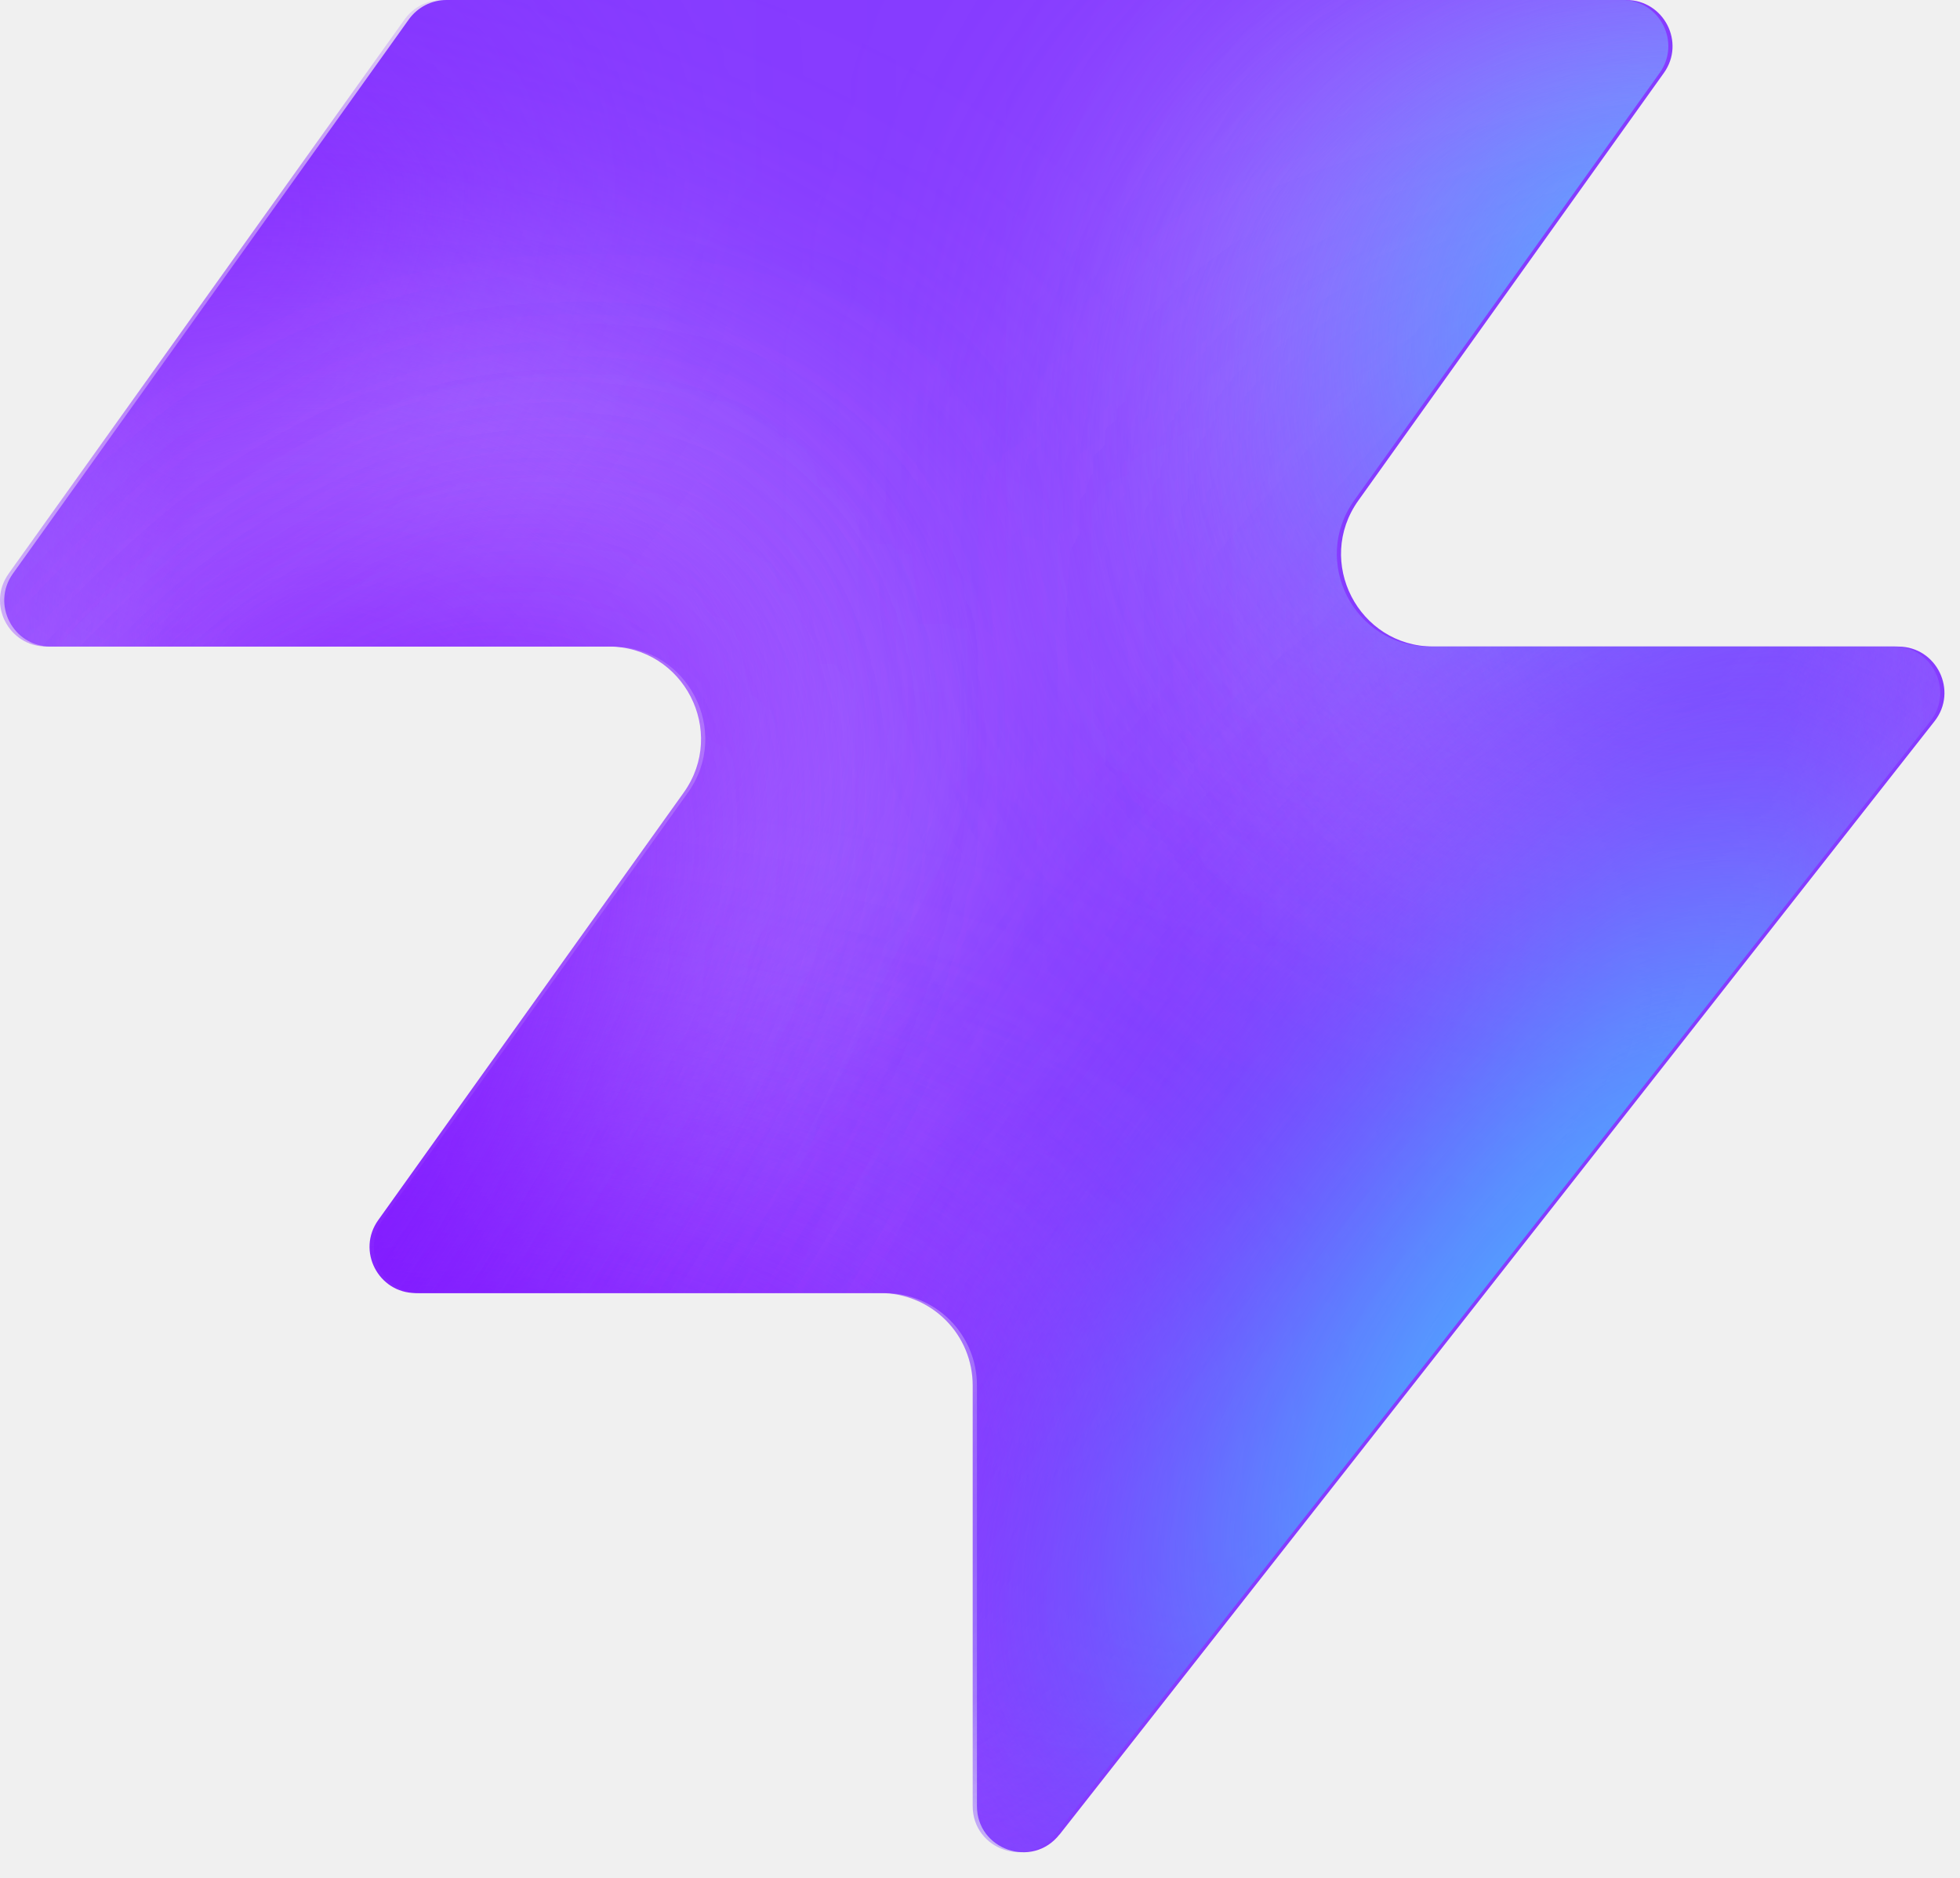
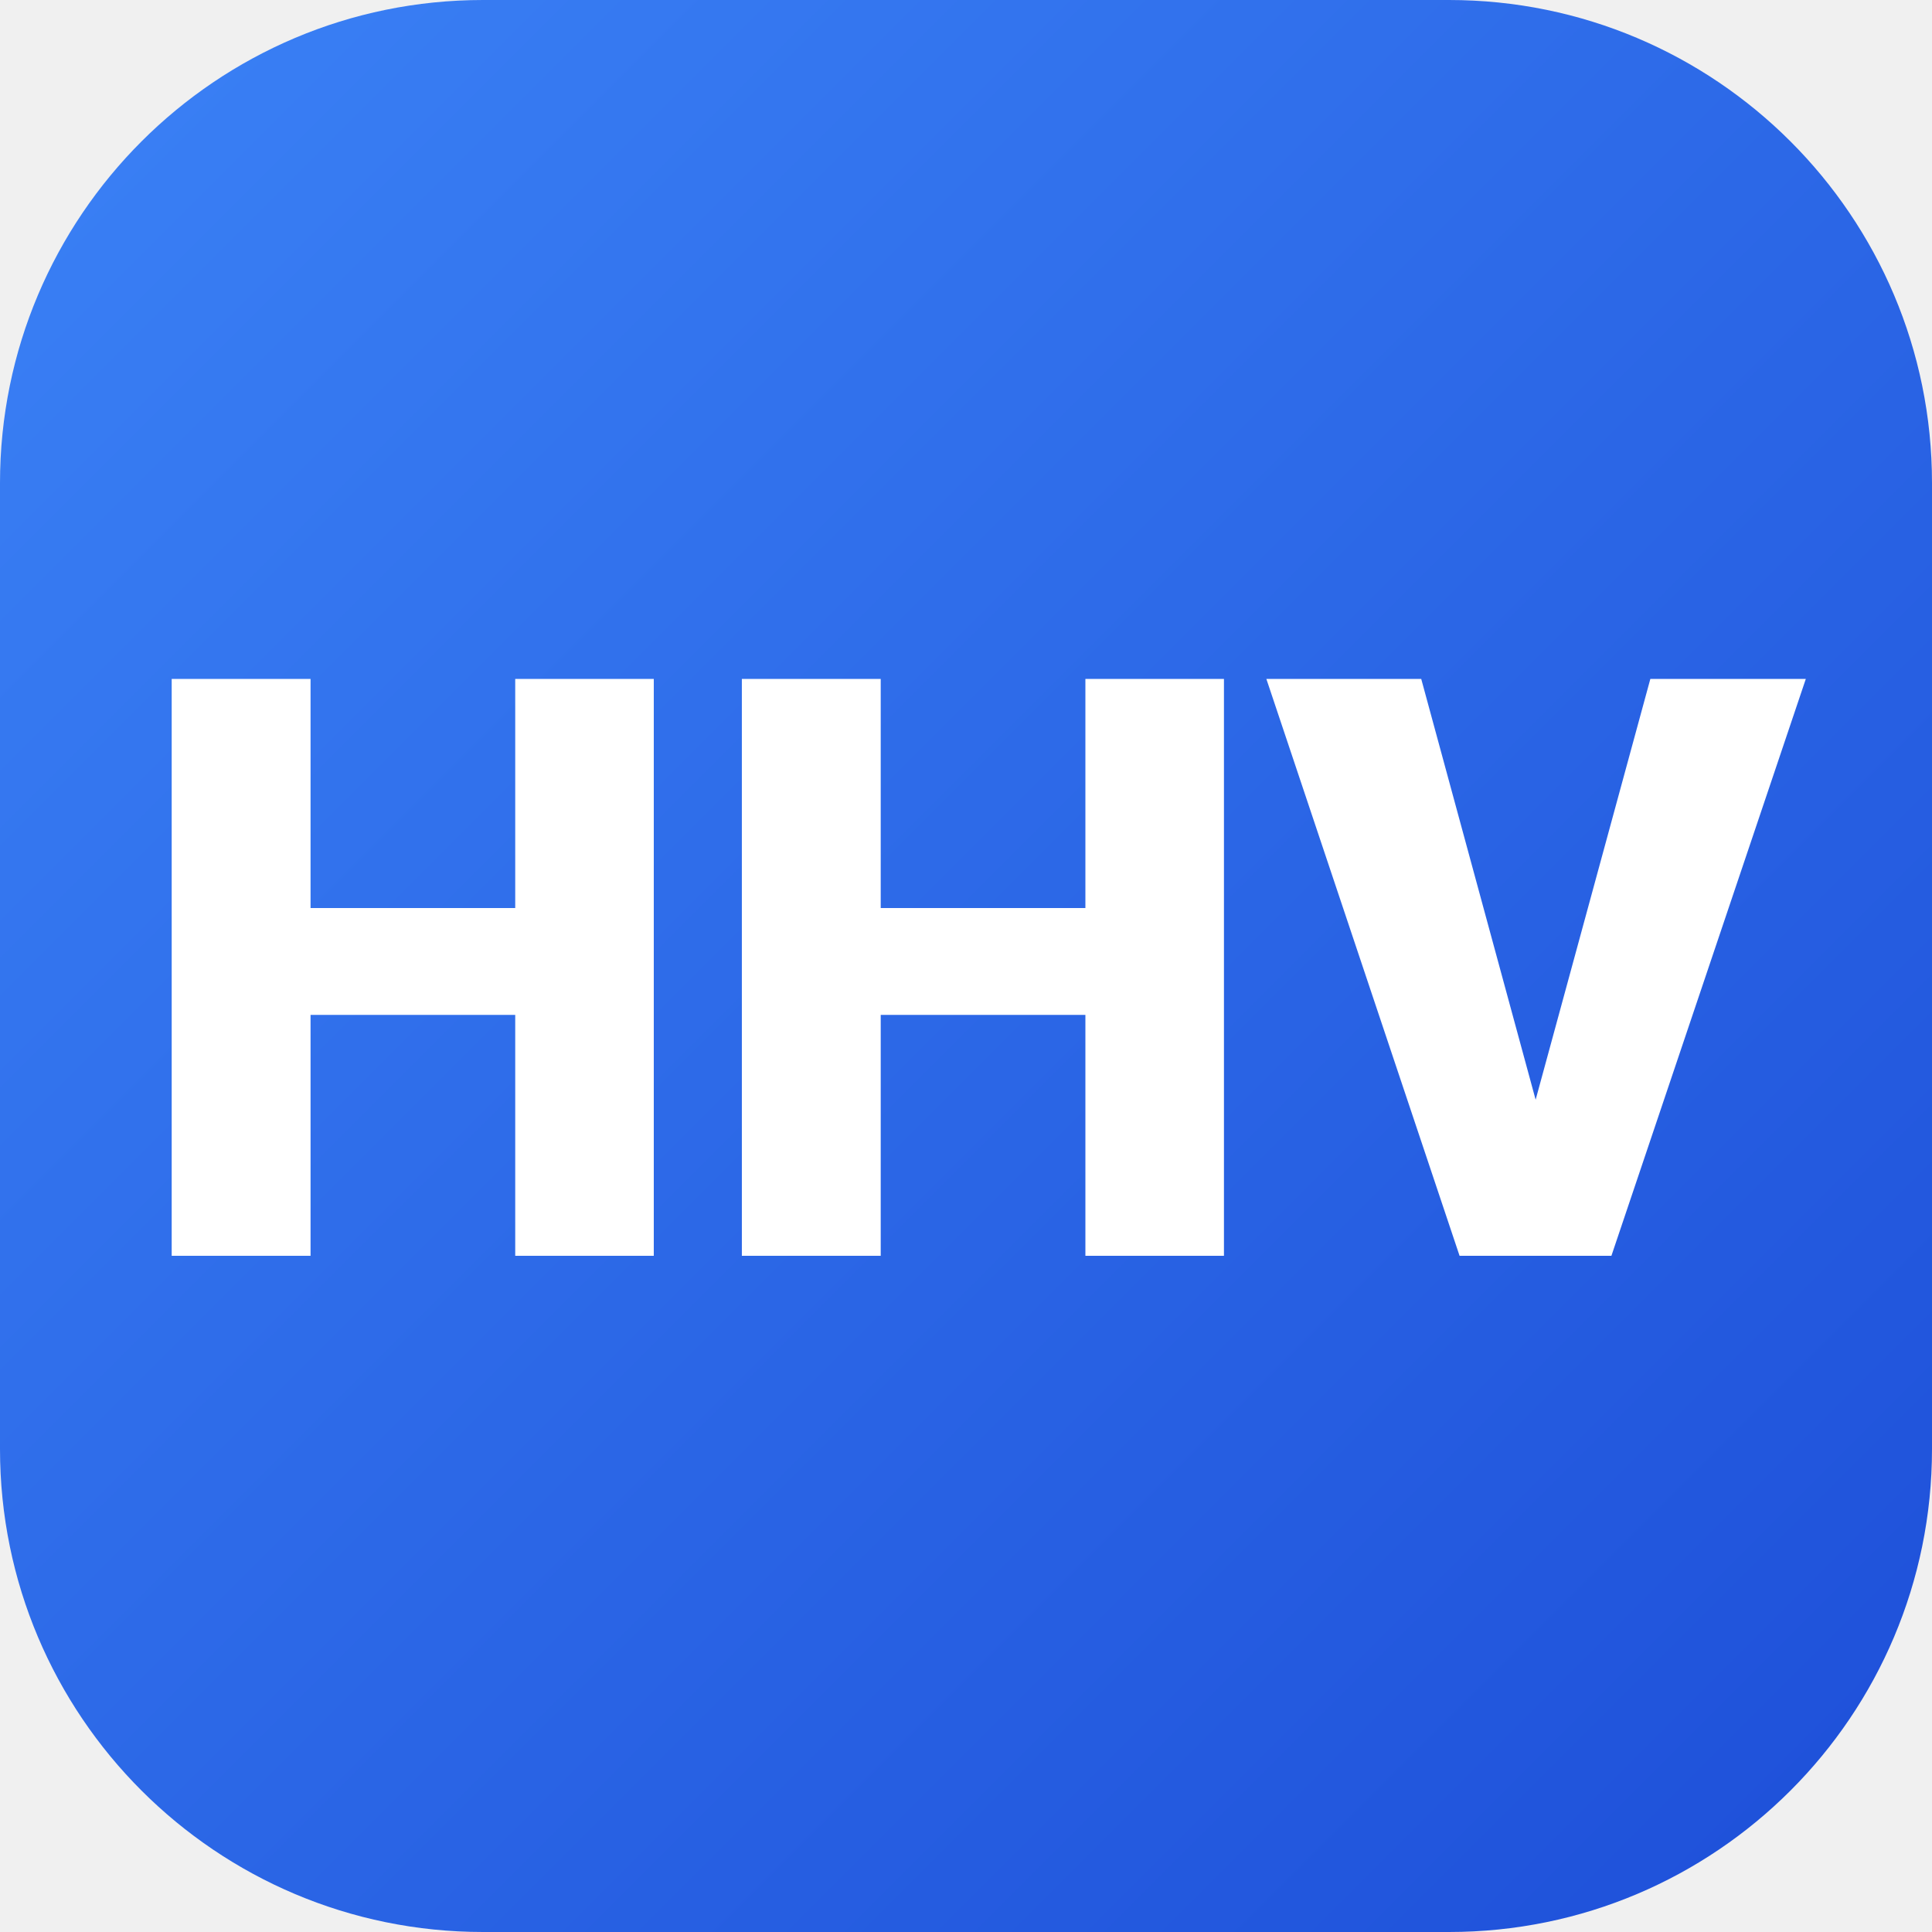
- <svg xmlns="http://www.w3.org/2000/svg" width="48" height="46" fill="none" viewBox="0 0 48 46">
-   <path fill="#863bff" d="M25.946 44.938c-.664.845-2.021.375-2.021-.698V33.937a2.26 2.26 0 0 0-2.262-2.262H10.287c-.92 0-1.456-1.04-.92-1.788l7.48-10.471c1.07-1.497 0-3.578-1.842-3.578H1.237c-.92 0-1.456-1.04-.92-1.788L10.013.474c.214-.297.556-.474.92-.474h28.894c.92 0 1.456 1.04.92 1.788l-7.48 10.471c-1.07 1.498 0 3.579 1.842 3.579h11.377c.943 0 1.473 1.088.89 1.83L25.947 44.94z" style="fill:#863bff;fill:color(display-p3 .525 .23 1);fill-opacity:1" />
-   <mask id="a" width="48" height="46" x="0" y="0" maskUnits="userSpaceOnUse" style="mask-type:alpha">
-     <path fill="#000" d="M25.842 44.938c-.664.844-2.021.375-2.021-.698V33.937a2.26 2.26 0 0 0-2.262-2.262H10.183c-.92 0-1.456-1.04-.92-1.788l7.48-10.471c1.07-1.498 0-3.579-1.842-3.579H1.133c-.92 0-1.456-1.04-.92-1.787L9.91.473c.214-.297.556-.474.92-.474h28.894c.92 0 1.456 1.04.92 1.788l-7.48 10.471c-1.07 1.498 0 3.578 1.842 3.578h11.377c.943 0 1.473 1.088.89 1.832L25.843 44.94z" style="fill:#000;fill-opacity:1" />
-   </mask>
-   <g mask="url(#a)">
-     <g filter="url(#b)">
-       <ellipse cx="5.508" cy="14.704" fill="#ede6ff" rx="5.508" ry="14.704" style="fill:#ede6ff;fill:color(display-p3 .927 .903 1);fill-opacity:1" transform="matrix(.00324 1 1 -.00324 -4.47 31.516)" />
-     </g>
-     <g filter="url(#c)">
-       <ellipse cx="10.399" cy="29.851" fill="#ede6ff" rx="10.399" ry="29.851" style="fill:#ede6ff;fill:color(display-p3 .927 .903 1);fill-opacity:1" transform="matrix(.00324 1 1 -.00324 -39.328 7.883)" />
-     </g>
-     <g filter="url(#d)">
-       <ellipse cx="5.508" cy="30.487" fill="#7e14ff" rx="5.508" ry="30.487" style="fill:#7e14ff;fill:color(display-p3 .492 .077 1);fill-opacity:1" transform="rotate(89.814 -25.913 -14.639)scale(1 -1)" />
-     </g>
-     <g filter="url(#e)">
-       <ellipse cx="5.508" cy="30.599" fill="#7e14ff" rx="5.508" ry="30.599" style="fill:#7e14ff;fill:color(display-p3 .492 .077 1);fill-opacity:1" transform="rotate(89.814 -32.644 -3.334)scale(1 -1)" />
-     </g>
-     <g filter="url(#f)">
-       <ellipse cx="5.508" cy="30.599" fill="#7e14ff" rx="5.508" ry="30.599" style="fill:#7e14ff;fill:color(display-p3 .492 .077 1);fill-opacity:1" transform="matrix(.00324 1 1 -.00324 -34.34 30.47)" />
-     </g>
-     <g filter="url(#g)">
-       <ellipse cx="14.072" cy="22.078" fill="#ede6ff" rx="14.072" ry="22.078" style="fill:#ede6ff;fill:color(display-p3 .927 .903 1);fill-opacity:1" transform="rotate(93.35 24.506 48.493)scale(-1 1)" />
-     </g>
-     <g filter="url(#h)">
-       <ellipse cx="3.47" cy="21.501" fill="#7e14ff" rx="3.47" ry="21.501" style="fill:#7e14ff;fill:color(display-p3 .492 .077 1);fill-opacity:1" transform="rotate(89.009 28.708 47.59)scale(-1 1)" />
-     </g>
-     <g filter="url(#i)">
-       <ellipse cx="3.47" cy="21.501" fill="#7e14ff" rx="3.47" ry="21.501" style="fill:#7e14ff;fill:color(display-p3 .492 .077 1);fill-opacity:1" transform="rotate(89.009 28.708 47.59)scale(-1 1)" />
-     </g>
-     <g filter="url(#j)">
-       <ellipse cx=".387" cy="8.972" fill="#7e14ff" rx="4.407" ry="29.108" style="fill:#7e14ff;fill:color(display-p3 .492 .077 1);fill-opacity:1" transform="rotate(39.51 .387 8.972)" />
-     </g>
-     <g filter="url(#k)">
-       <ellipse cx="47.523" cy="-6.092" fill="#7e14ff" rx="4.407" ry="29.108" style="fill:#7e14ff;fill:color(display-p3 .492 .077 1);fill-opacity:1" transform="rotate(37.892 47.523 -6.092)" />
-     </g>
-     <g filter="url(#l)">
-       <ellipse cx="41.412" cy="6.333" fill="#47bfff" rx="5.971" ry="9.665" style="fill:#47bfff;fill:color(display-p3 .28 .748 1);fill-opacity:1" transform="rotate(37.892 41.412 6.333)" />
-     </g>
-     <g filter="url(#m)">
-       <ellipse cx="-1.879" cy="38.332" fill="#7e14ff" rx="4.407" ry="29.108" style="fill:#7e14ff;fill:color(display-p3 .492 .077 1);fill-opacity:1" transform="rotate(37.892 -1.88 38.332)" />
-     </g>
-     <g filter="url(#n)">
-       <ellipse cx="-1.879" cy="38.332" fill="#7e14ff" rx="4.407" ry="29.108" style="fill:#7e14ff;fill:color(display-p3 .492 .077 1);fill-opacity:1" transform="rotate(37.892 -1.88 38.332)" />
-     </g>
-     <g filter="url(#o)">
-       <ellipse cx="35.651" cy="29.907" fill="#7e14ff" rx="4.407" ry="29.108" style="fill:#7e14ff;fill:color(display-p3 .492 .077 1);fill-opacity:1" transform="rotate(37.892 35.651 29.907)" />
-     </g>
-     <g filter="url(#p)">
-       <ellipse cx="38.418" cy="32.4" fill="#47bfff" rx="5.971" ry="15.297" style="fill:#47bfff;fill:color(display-p3 .28 .748 1);fill-opacity:1" transform="rotate(37.892 38.418 32.4)" />
-     </g>
-   </g>
+ <svg xmlns="http://www.w3.org/2000/svg" viewBox="0 0 100 100">
  <defs>
-     <filter id="b" width="60.045" height="41.654" x="-19.77" y="16.149" color-interpolation-filters="sRGB" filterUnits="userSpaceOnUse">
-       <feFlood flood-opacity="0" result="BackgroundImageFix" />
-       <feBlend in="SourceGraphic" in2="BackgroundImageFix" result="shape" />
-       <feGaussianBlur result="effect1_foregroundBlur_2002_17158" stdDeviation="7.659" />
-     </filter>
-     <filter id="c" width="90.34" height="51.437" x="-54.613" y="-7.533" color-interpolation-filters="sRGB" filterUnits="userSpaceOnUse">
-       <feFlood flood-opacity="0" result="BackgroundImageFix" />
-       <feBlend in="SourceGraphic" in2="BackgroundImageFix" result="shape" />
-       <feGaussianBlur result="effect1_foregroundBlur_2002_17158" stdDeviation="7.659" />
-     </filter>
-     <filter id="d" width="79.355" height="29.4" x="-49.64" y="2.03" color-interpolation-filters="sRGB" filterUnits="userSpaceOnUse">
-       <feFlood flood-opacity="0" result="BackgroundImageFix" />
-       <feBlend in="SourceGraphic" in2="BackgroundImageFix" result="shape" />
-       <feGaussianBlur result="effect1_foregroundBlur_2002_17158" stdDeviation="4.596" />
-     </filter>
-     <filter id="e" width="79.579" height="29.4" x="-45.045" y="20.029" color-interpolation-filters="sRGB" filterUnits="userSpaceOnUse">
-       <feFlood flood-opacity="0" result="BackgroundImageFix" />
-       <feBlend in="SourceGraphic" in2="BackgroundImageFix" result="shape" />
-       <feGaussianBlur result="effect1_foregroundBlur_2002_17158" stdDeviation="4.596" />
-     </filter>
-     <filter id="f" width="79.579" height="29.4" x="-43.513" y="21.178" color-interpolation-filters="sRGB" filterUnits="userSpaceOnUse">
-       <feFlood flood-opacity="0" result="BackgroundImageFix" />
-       <feBlend in="SourceGraphic" in2="BackgroundImageFix" result="shape" />
-       <feGaussianBlur result="effect1_foregroundBlur_2002_17158" stdDeviation="4.596" />
-     </filter>
-     <filter id="g" width="74.749" height="58.852" x="15.756" y="-17.901" color-interpolation-filters="sRGB" filterUnits="userSpaceOnUse">
-       <feFlood flood-opacity="0" result="BackgroundImageFix" />
-       <feBlend in="SourceGraphic" in2="BackgroundImageFix" result="shape" />
-       <feGaussianBlur result="effect1_foregroundBlur_2002_17158" stdDeviation="7.659" />
-     </filter>
-     <filter id="h" width="61.377" height="25.362" x="23.548" y="2.284" color-interpolation-filters="sRGB" filterUnits="userSpaceOnUse">
-       <feFlood flood-opacity="0" result="BackgroundImageFix" />
-       <feBlend in="SourceGraphic" in2="BackgroundImageFix" result="shape" />
-       <feGaussianBlur result="effect1_foregroundBlur_2002_17158" stdDeviation="4.596" />
-     </filter>
-     <filter id="i" width="61.377" height="25.362" x="23.548" y="2.284" color-interpolation-filters="sRGB" filterUnits="userSpaceOnUse">
-       <feFlood flood-opacity="0" result="BackgroundImageFix" />
-       <feBlend in="SourceGraphic" in2="BackgroundImageFix" result="shape" />
-       <feGaussianBlur result="effect1_foregroundBlur_2002_17158" stdDeviation="4.596" />
-     </filter>
-     <filter id="j" width="56.045" height="63.649" x="-27.636" y="-22.853" color-interpolation-filters="sRGB" filterUnits="userSpaceOnUse">
-       <feFlood flood-opacity="0" result="BackgroundImageFix" />
-       <feBlend in="SourceGraphic" in2="BackgroundImageFix" result="shape" />
-       <feGaussianBlur result="effect1_foregroundBlur_2002_17158" stdDeviation="4.596" />
-     </filter>
-     <filter id="k" width="54.814" height="64.646" x="20.116" y="-38.415" color-interpolation-filters="sRGB" filterUnits="userSpaceOnUse">
-       <feFlood flood-opacity="0" result="BackgroundImageFix" />
-       <feBlend in="SourceGraphic" in2="BackgroundImageFix" result="shape" />
-       <feGaussianBlur result="effect1_foregroundBlur_2002_17158" stdDeviation="4.596" />
-     </filter>
-     <filter id="l" width="33.541" height="35.313" x="24.641" y="-11.323" color-interpolation-filters="sRGB" filterUnits="userSpaceOnUse">
-       <feFlood flood-opacity="0" result="BackgroundImageFix" />
-       <feBlend in="SourceGraphic" in2="BackgroundImageFix" result="shape" />
-       <feGaussianBlur result="effect1_foregroundBlur_2002_17158" stdDeviation="4.596" />
-     </filter>
-     <filter id="m" width="54.814" height="64.646" x="-29.286" y="6.009" color-interpolation-filters="sRGB" filterUnits="userSpaceOnUse">
-       <feFlood flood-opacity="0" result="BackgroundImageFix" />
-       <feBlend in="SourceGraphic" in2="BackgroundImageFix" result="shape" />
-       <feGaussianBlur result="effect1_foregroundBlur_2002_17158" stdDeviation="4.596" />
-     </filter>
-     <filter id="n" width="54.814" height="64.646" x="-29.286" y="6.009" color-interpolation-filters="sRGB" filterUnits="userSpaceOnUse">
-       <feFlood flood-opacity="0" result="BackgroundImageFix" />
-       <feBlend in="SourceGraphic" in2="BackgroundImageFix" result="shape" />
-       <feGaussianBlur result="effect1_foregroundBlur_2002_17158" stdDeviation="4.596" />
-     </filter>
-     <filter id="o" width="54.814" height="64.646" x="8.244" y="-2.416" color-interpolation-filters="sRGB" filterUnits="userSpaceOnUse">
-       <feFlood flood-opacity="0" result="BackgroundImageFix" />
-       <feBlend in="SourceGraphic" in2="BackgroundImageFix" result="shape" />
-       <feGaussianBlur result="effect1_foregroundBlur_2002_17158" stdDeviation="4.596" />
-     </filter>
-     <filter id="p" width="39.409" height="43.623" x="18.713" y="10.588" color-interpolation-filters="sRGB" filterUnits="userSpaceOnUse">
-       <feFlood flood-opacity="0" result="BackgroundImageFix" />
-       <feBlend in="SourceGraphic" in2="BackgroundImageFix" result="shape" />
-       <feGaussianBlur result="effect1_foregroundBlur_2002_17158" stdDeviation="4.596" />
-     </filter>
+     <linearGradient id="grad" x1="0%" y1="0%" x2="100%" y2="100%">
+       <stop offset="0%" stop-color="#3b82f6" />
+       <stop offset="100%" stop-color="#1d4ed8" />
+     </linearGradient>
  </defs>
+   <rect width="100" height="100" rx="25" fill="url(#grad)" />
+   <text x="50" y="65" font-family="-apple-system, BlinkMacSystemFont, 'Segoe UI', Roboto, sans-serif" font-size="42" font-weight="900" fill="#ffffff" text-anchor="middle">HHV</text>
</svg>
